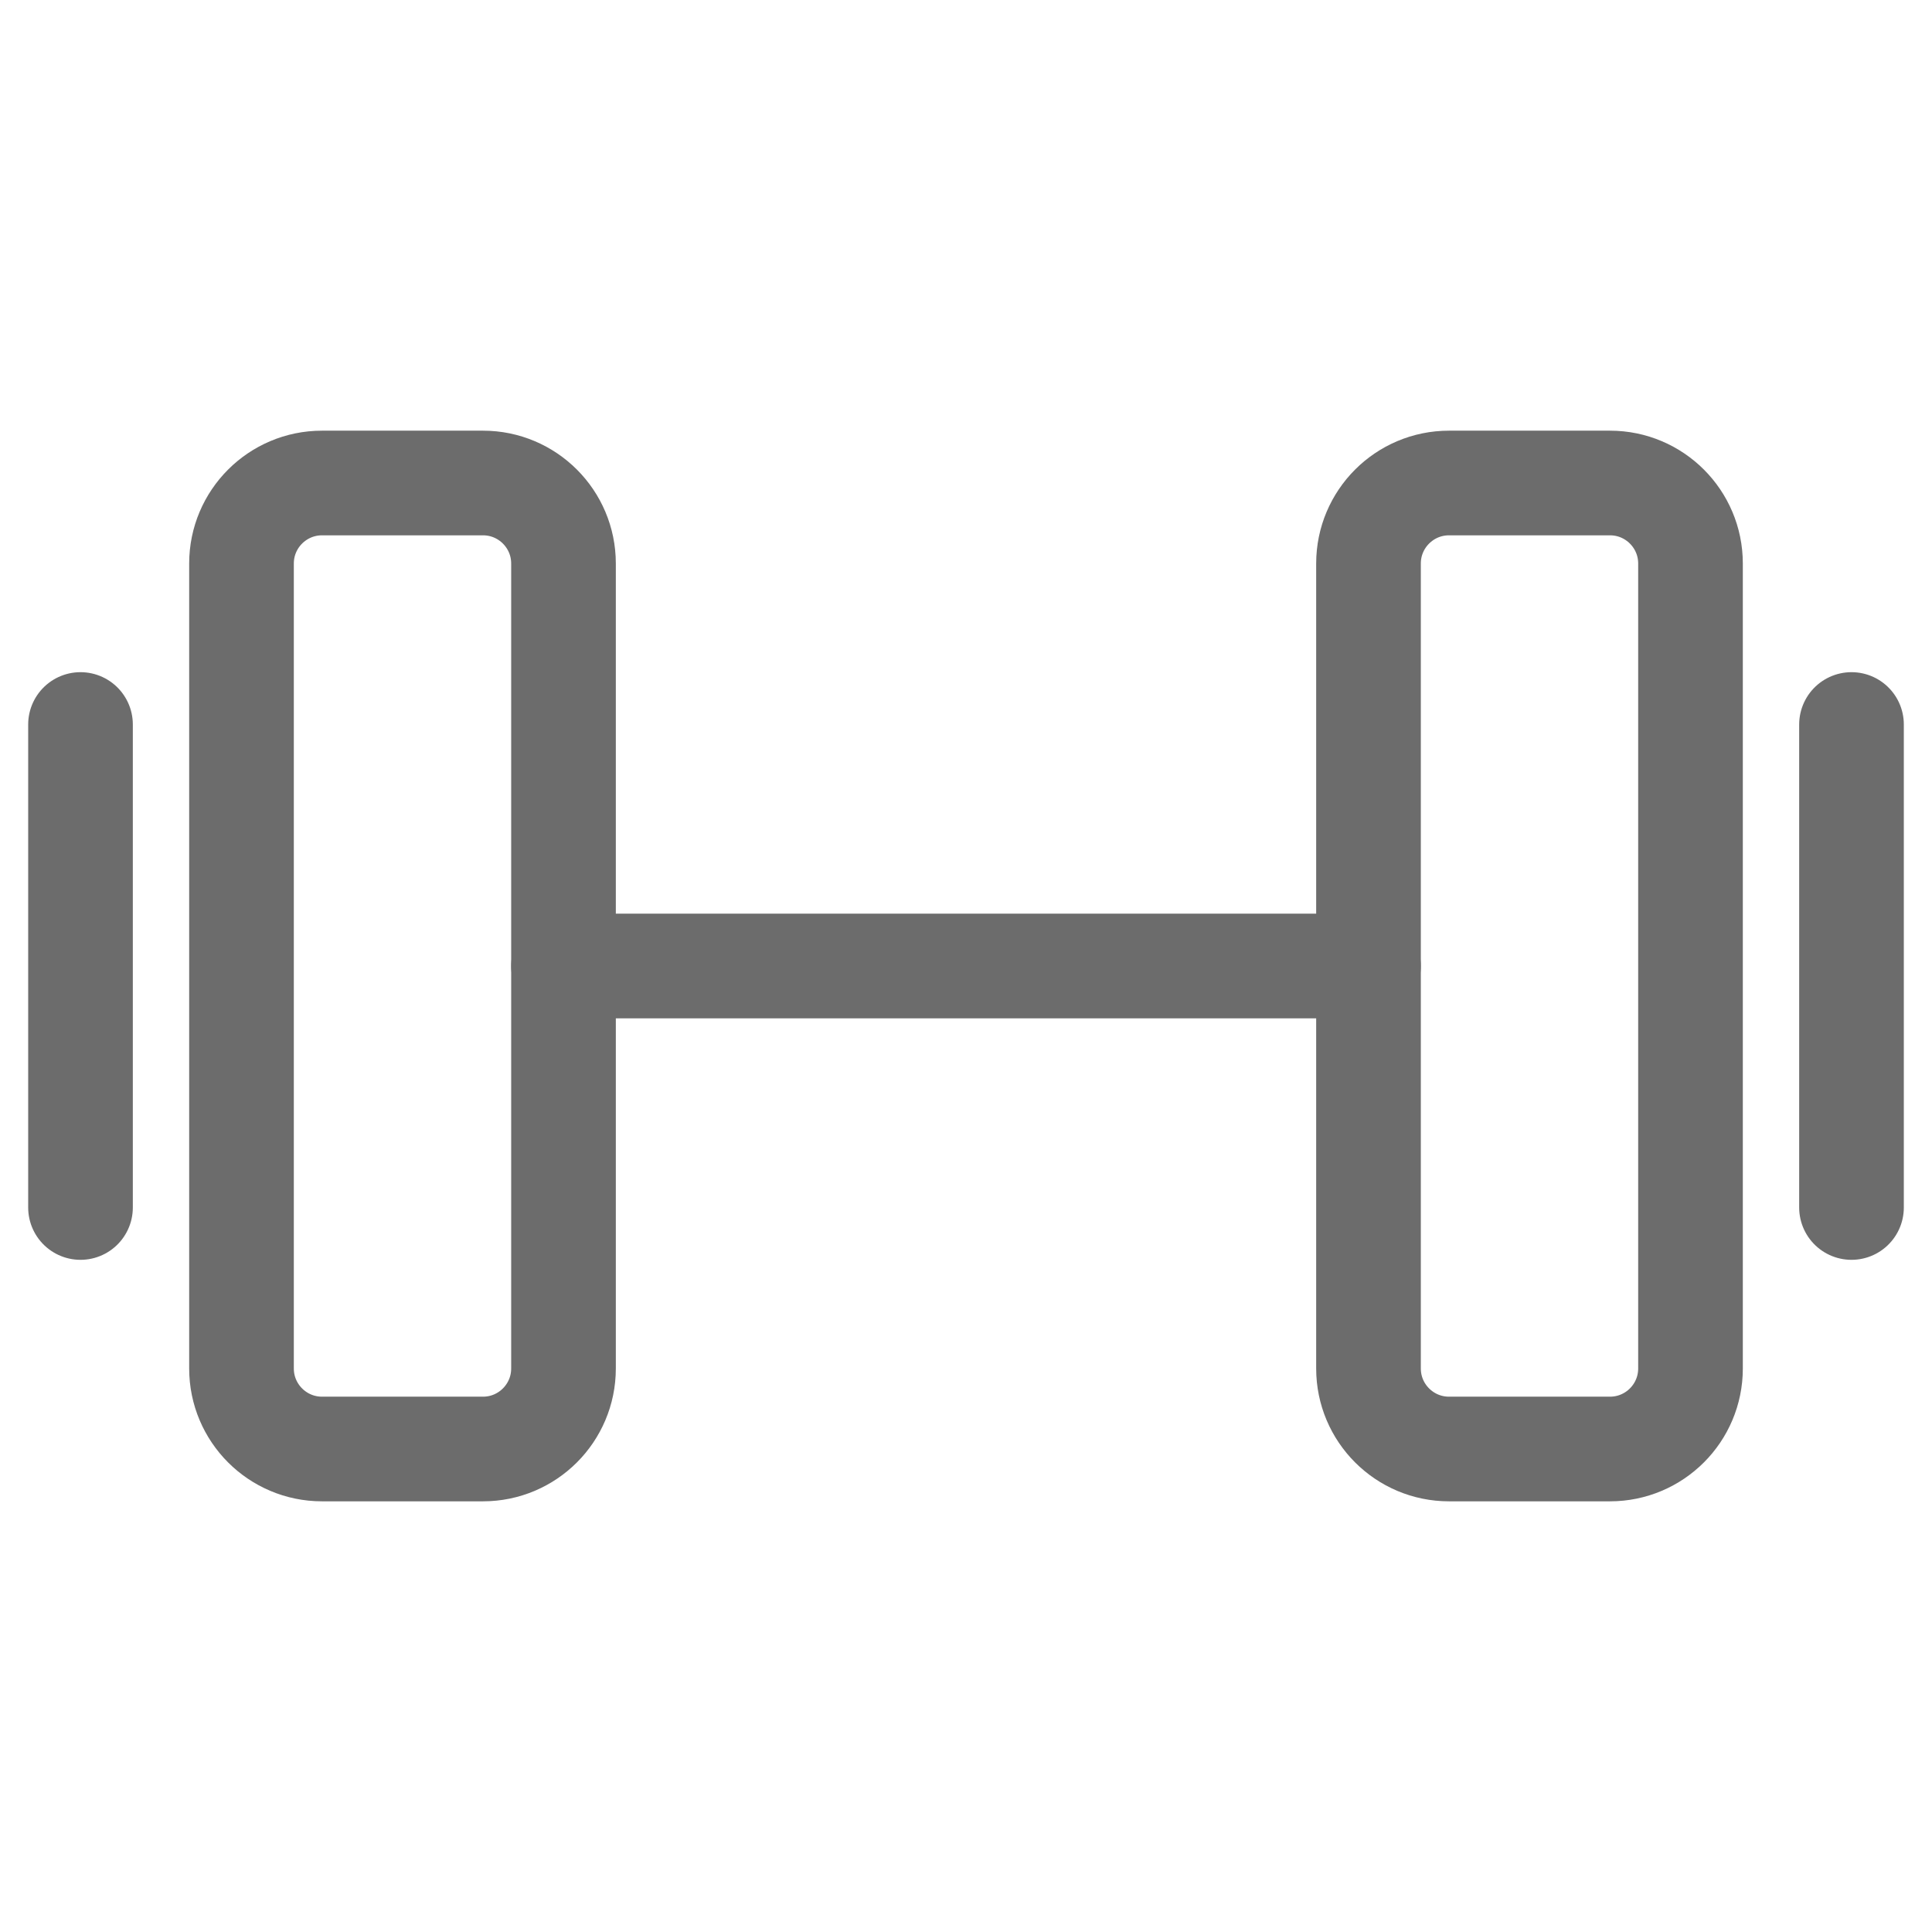
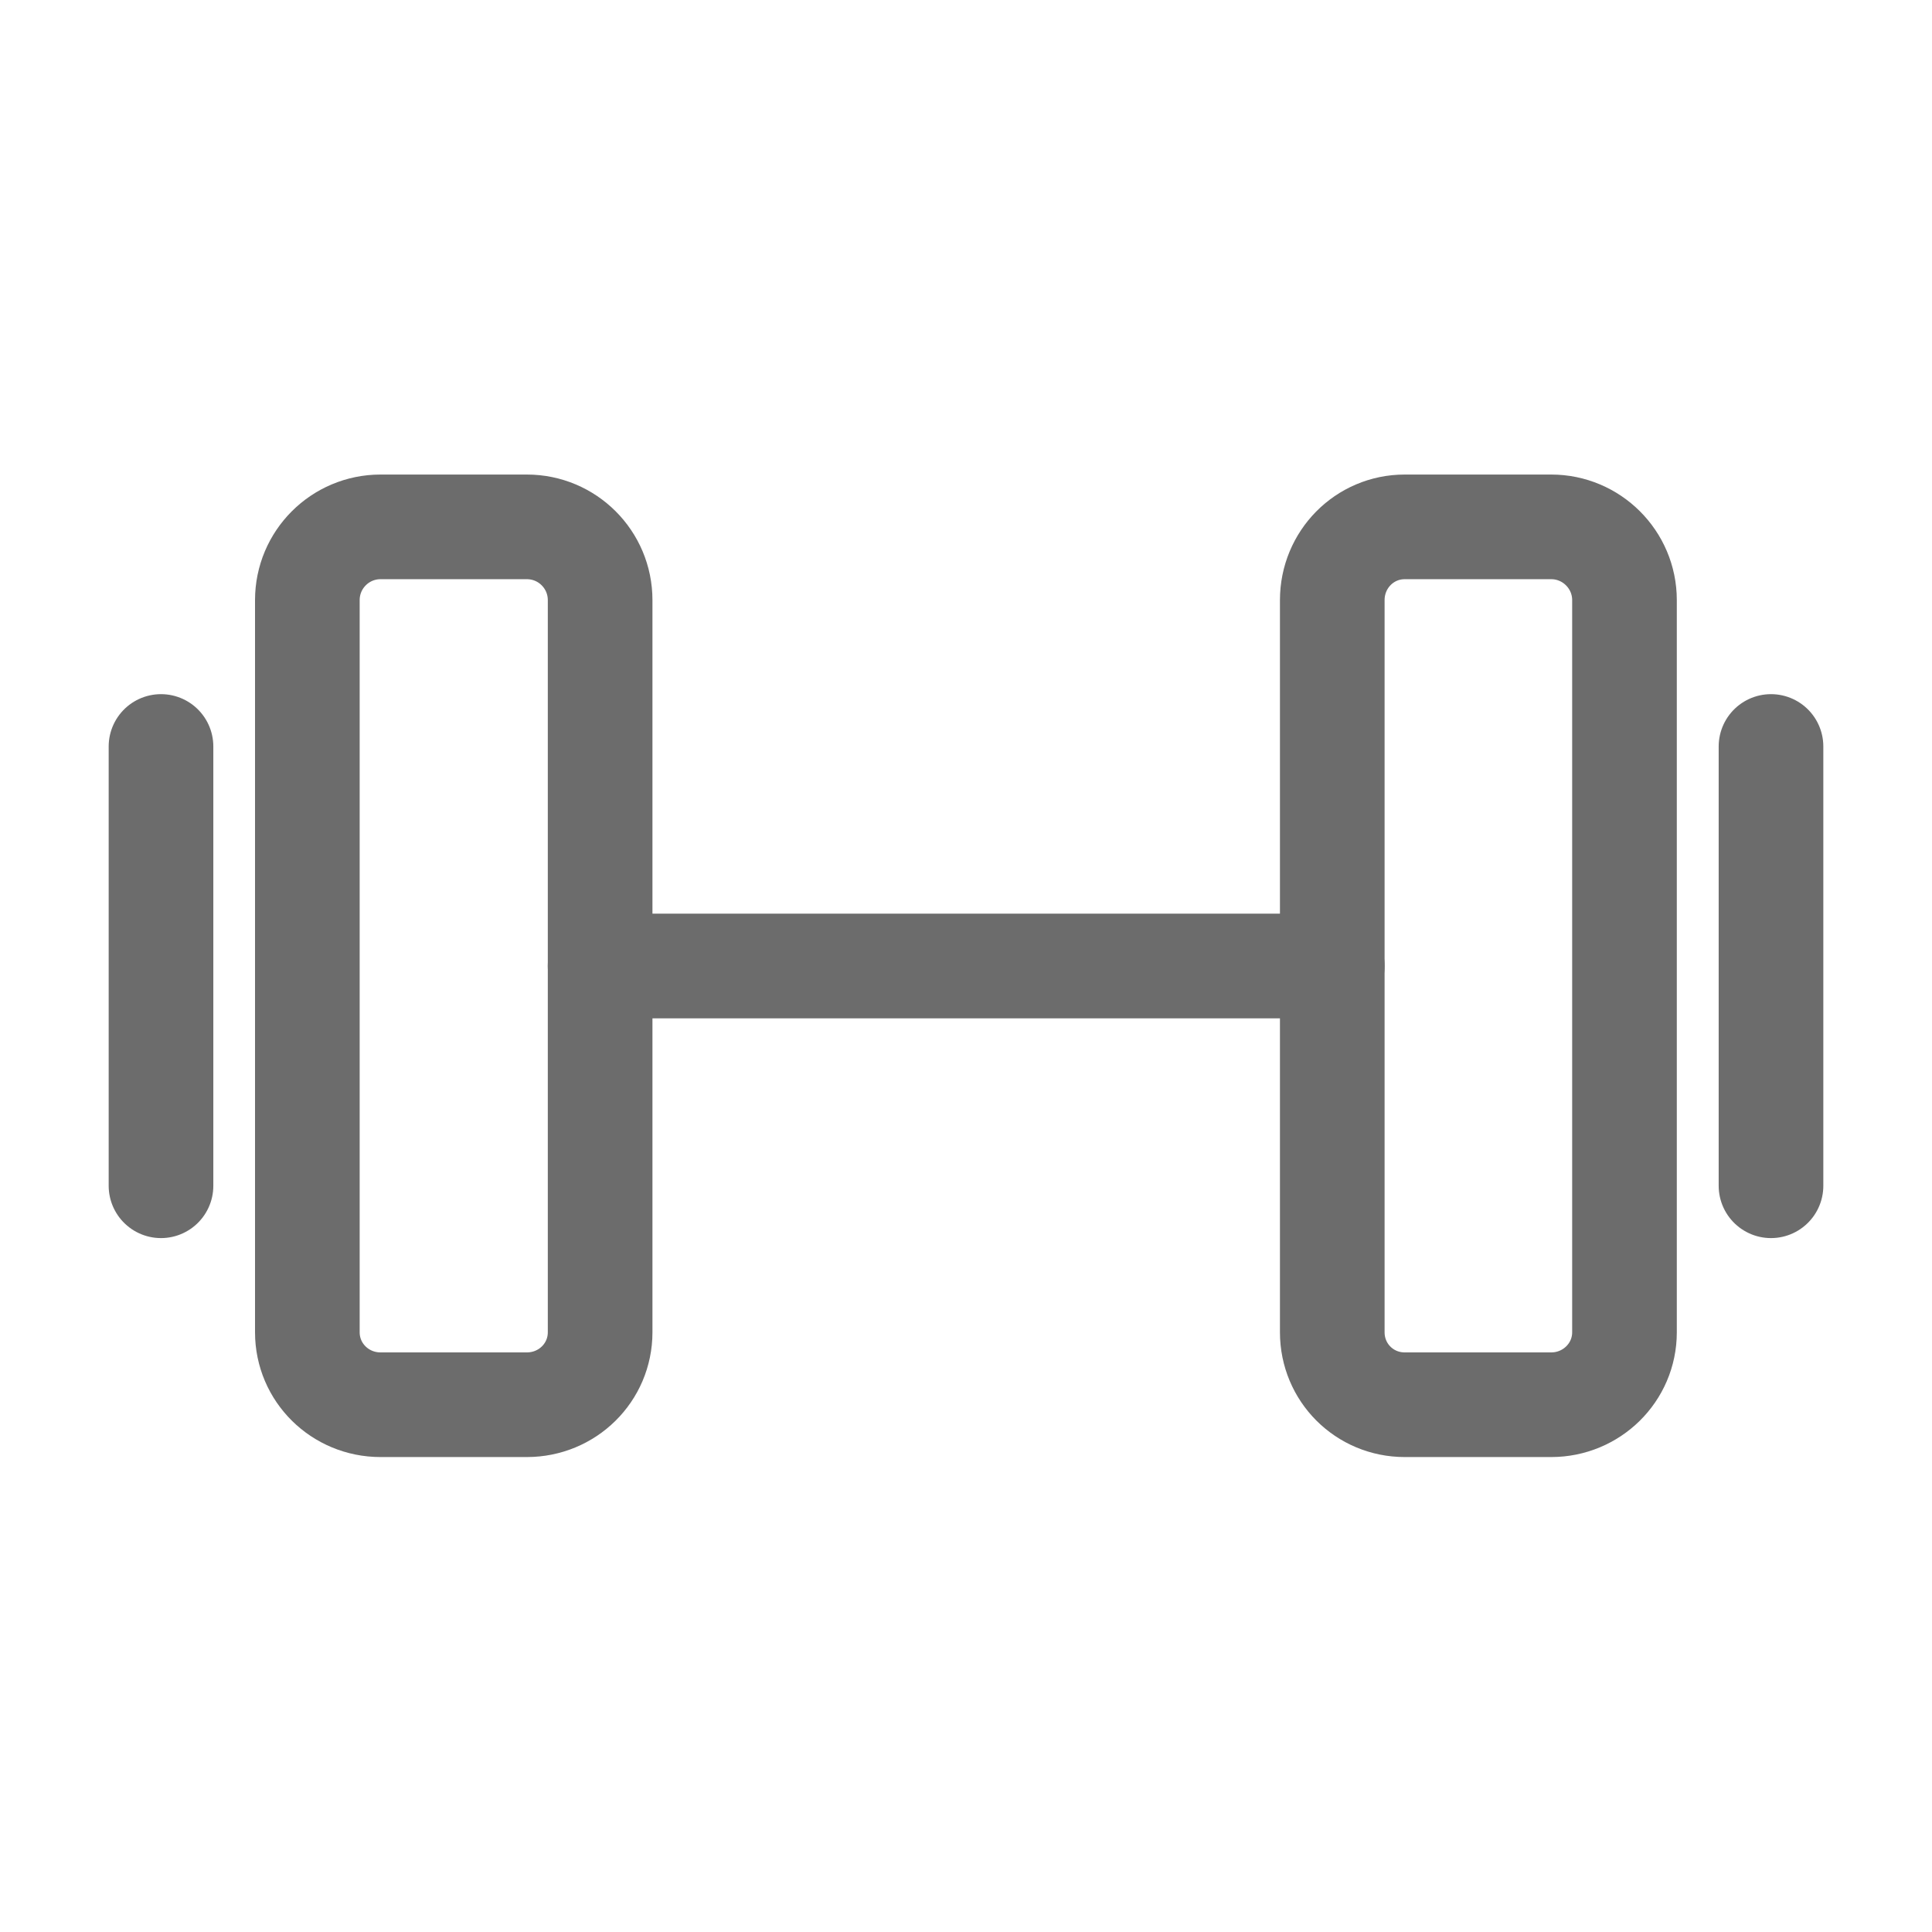
<svg xmlns="http://www.w3.org/2000/svg" width="24" height="24" viewBox="0 0 24 24" fill="none">
-   <path d="M4 6H6C6.552 6 7 6.448 7 7V17C7 17.552 6.552 18 6 18H4C3.448 18 3 17.552 3 17V7C3 6.448 3.448 6 4 6Z" stroke-width="1.3" vector-effect="non-scaling-stroke" stroke-linecap="round" stroke-linejoin="round" stroke="#6C6C6C" />
-   <path d="M18 6H20C20.552 6 21 6.448 21 7V17C21 17.552 20.552 18 20 18H18C17.448 18 17 17.552 17 17V7C17 6.448 17.448 6 18 6Z" stroke-width="1.3" vector-effect="non-scaling-stroke" stroke-linecap="round" stroke-linejoin="round" stroke="#6C6C6C" />
-   <path d="M7 12H17M1 9V15M23 9V15" stroke-width="1.3" vector-effect="non-scaling-stroke" stroke-linecap="round" stroke-linejoin="round" stroke="#6C6C6C" />
+   <path d="M 4.727 6.545 H 6.545 C 7.048 6.545 7.455 6.952 7.455 7.455 V 16.55 C 7.455 17.05 7.048 17.45 6.545 17.45 H 4.727 C 4.225 17.45 3.818 17.05 3.818 16.55 V 7.455 C 3.818 6.952 4.225 6.545 4.727 6.545Z" stroke-width="1.3" vector-effect="non-scaling-stroke" stroke-linecap="round" stroke-linejoin="round" stroke="#6C6C6C" />
+   <path d="M 17.45 6.545 H 19.27 C 19.77 6.545 20.18 6.952 20.18 7.455 V 16.55 C 20.18 17.05 19.77 17.45 19.27 17.45 H 17.45 C 16.95 17.45 16.55 17.05 16.55 16.55 V 7.455 C 16.55 6.952 16.95 6.545 17.45 6.545Z" stroke-width="1.3" vector-effect="non-scaling-stroke" stroke-linecap="round" stroke-linejoin="round" stroke="#6C6C6C" />
+   <path d="M 7.455 12 H 16.55 M 2 9.273 V 14.73 M 22 9.273 V 14.73" stroke-width="1.3" vector-effect="non-scaling-stroke" stroke-linecap="round" stroke-linejoin="round" stroke="#6C6C6C" />
</svg>
